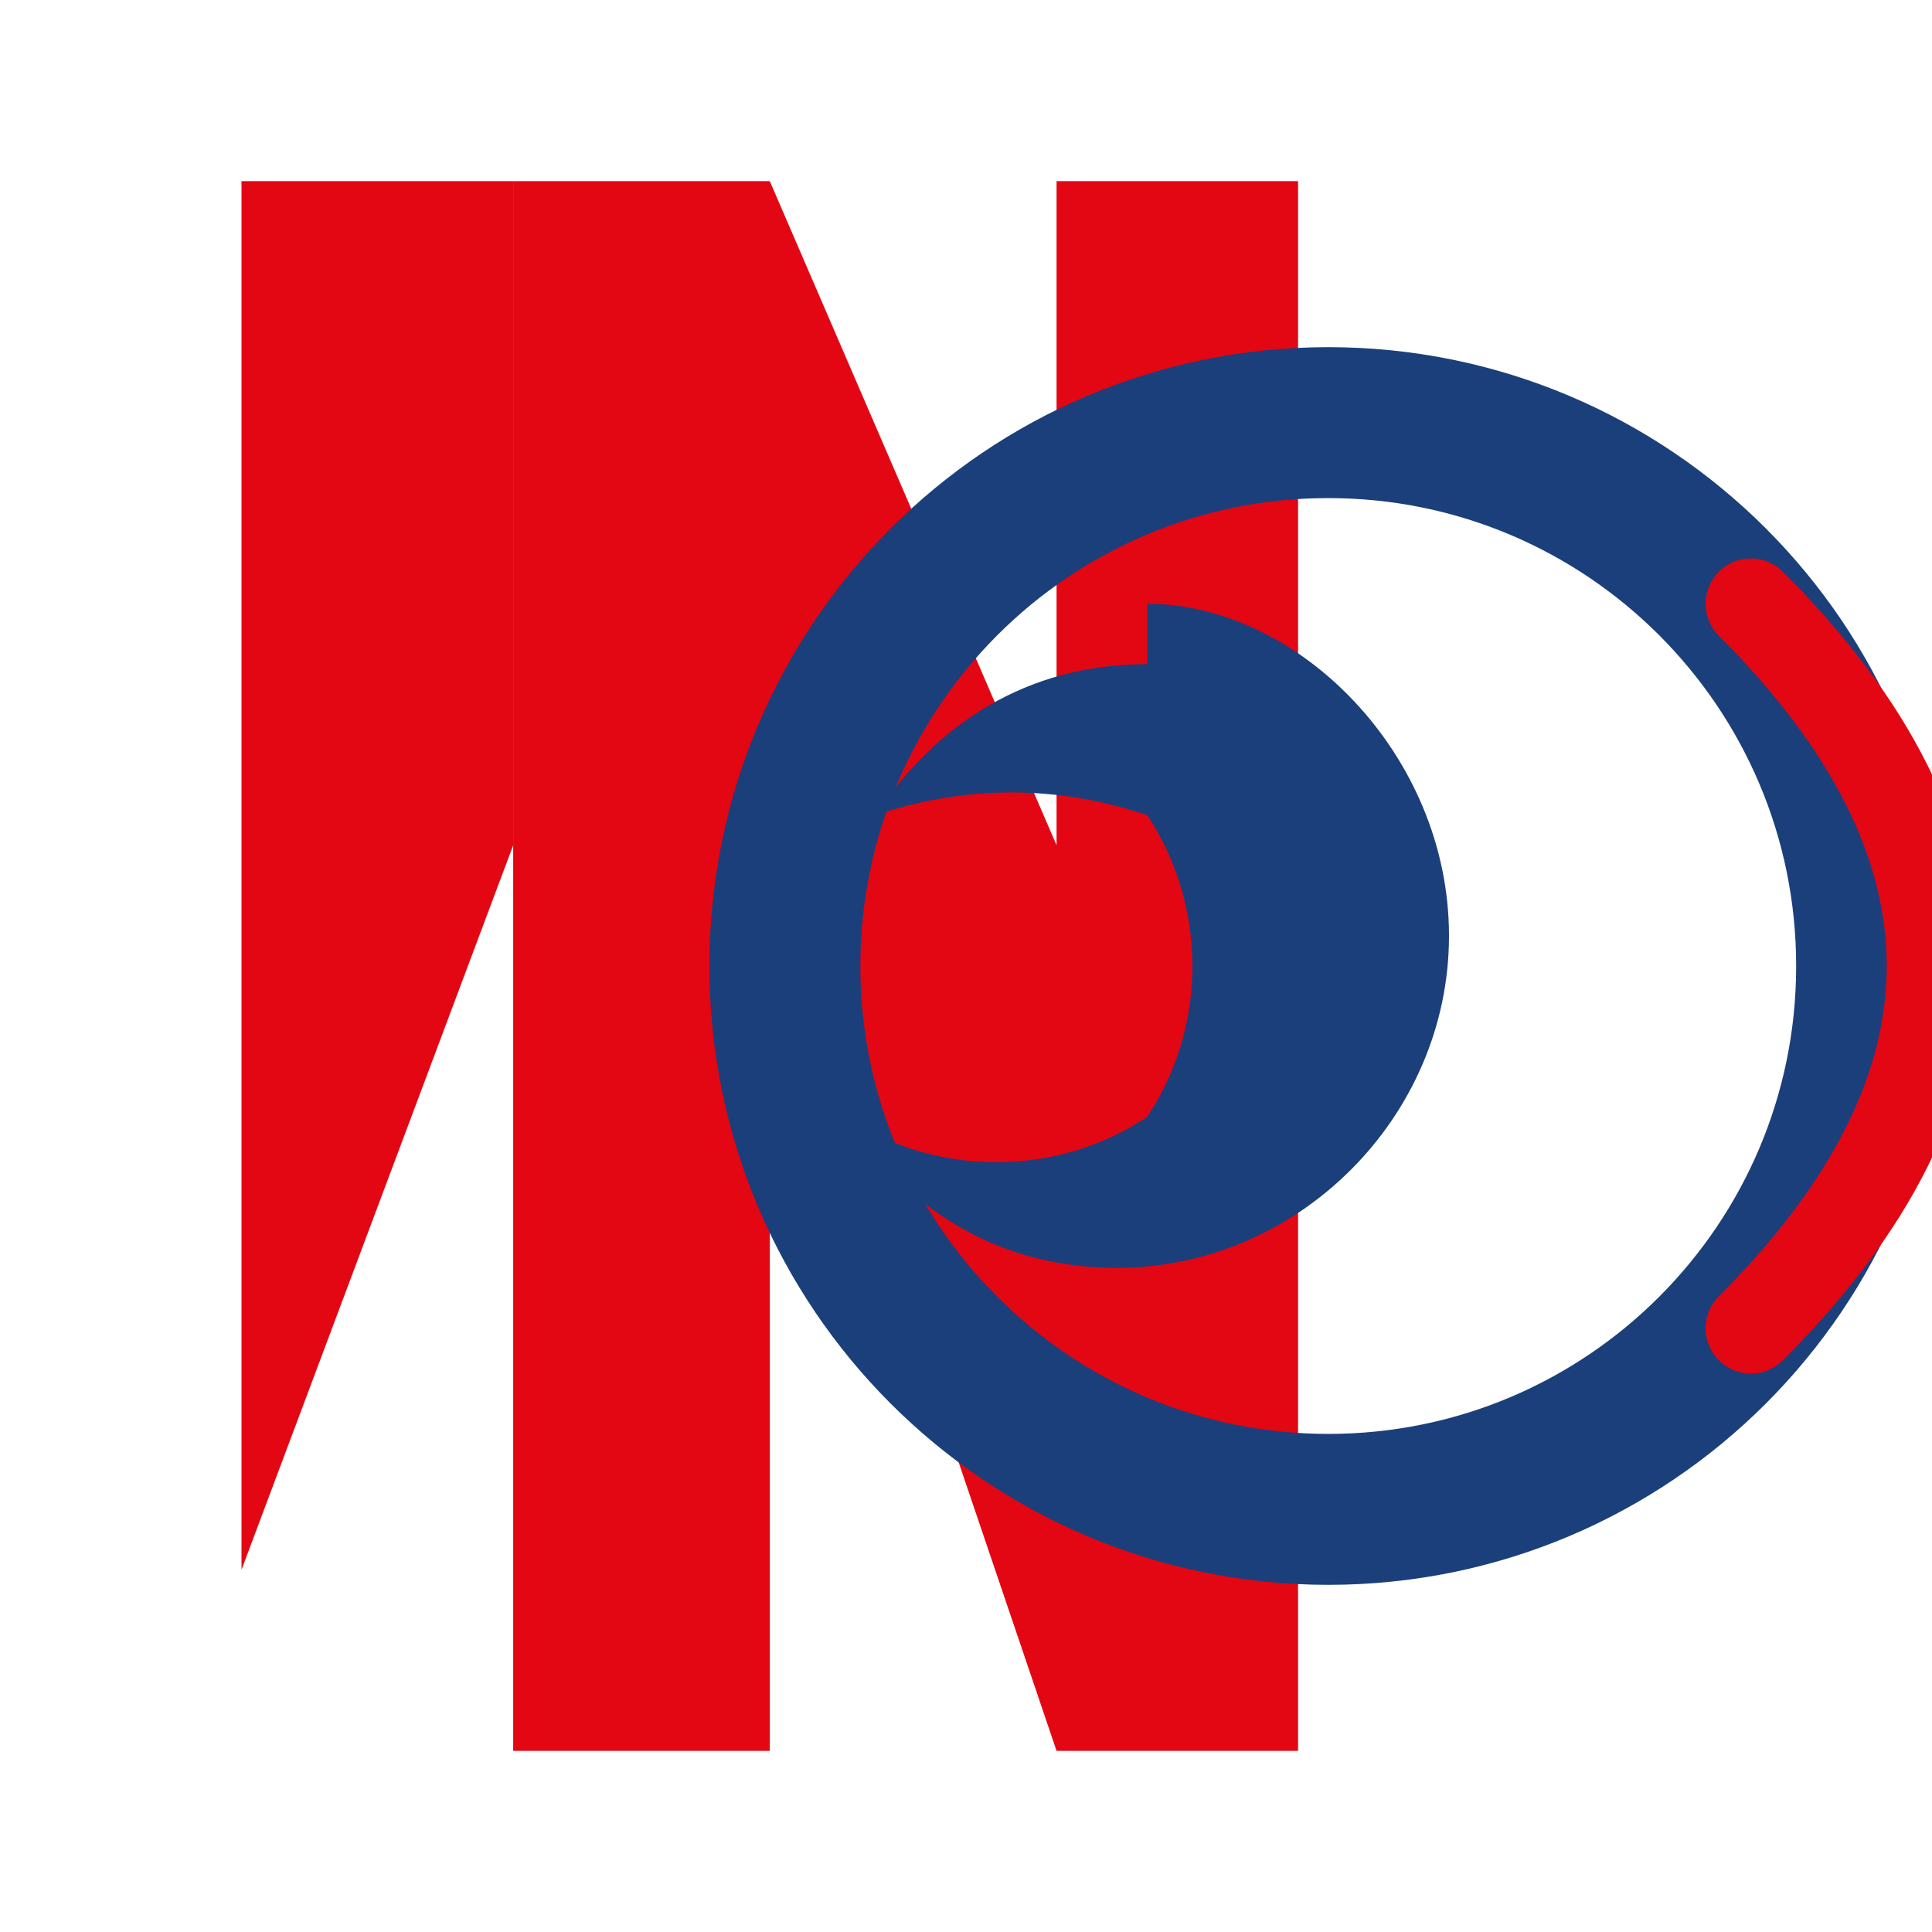
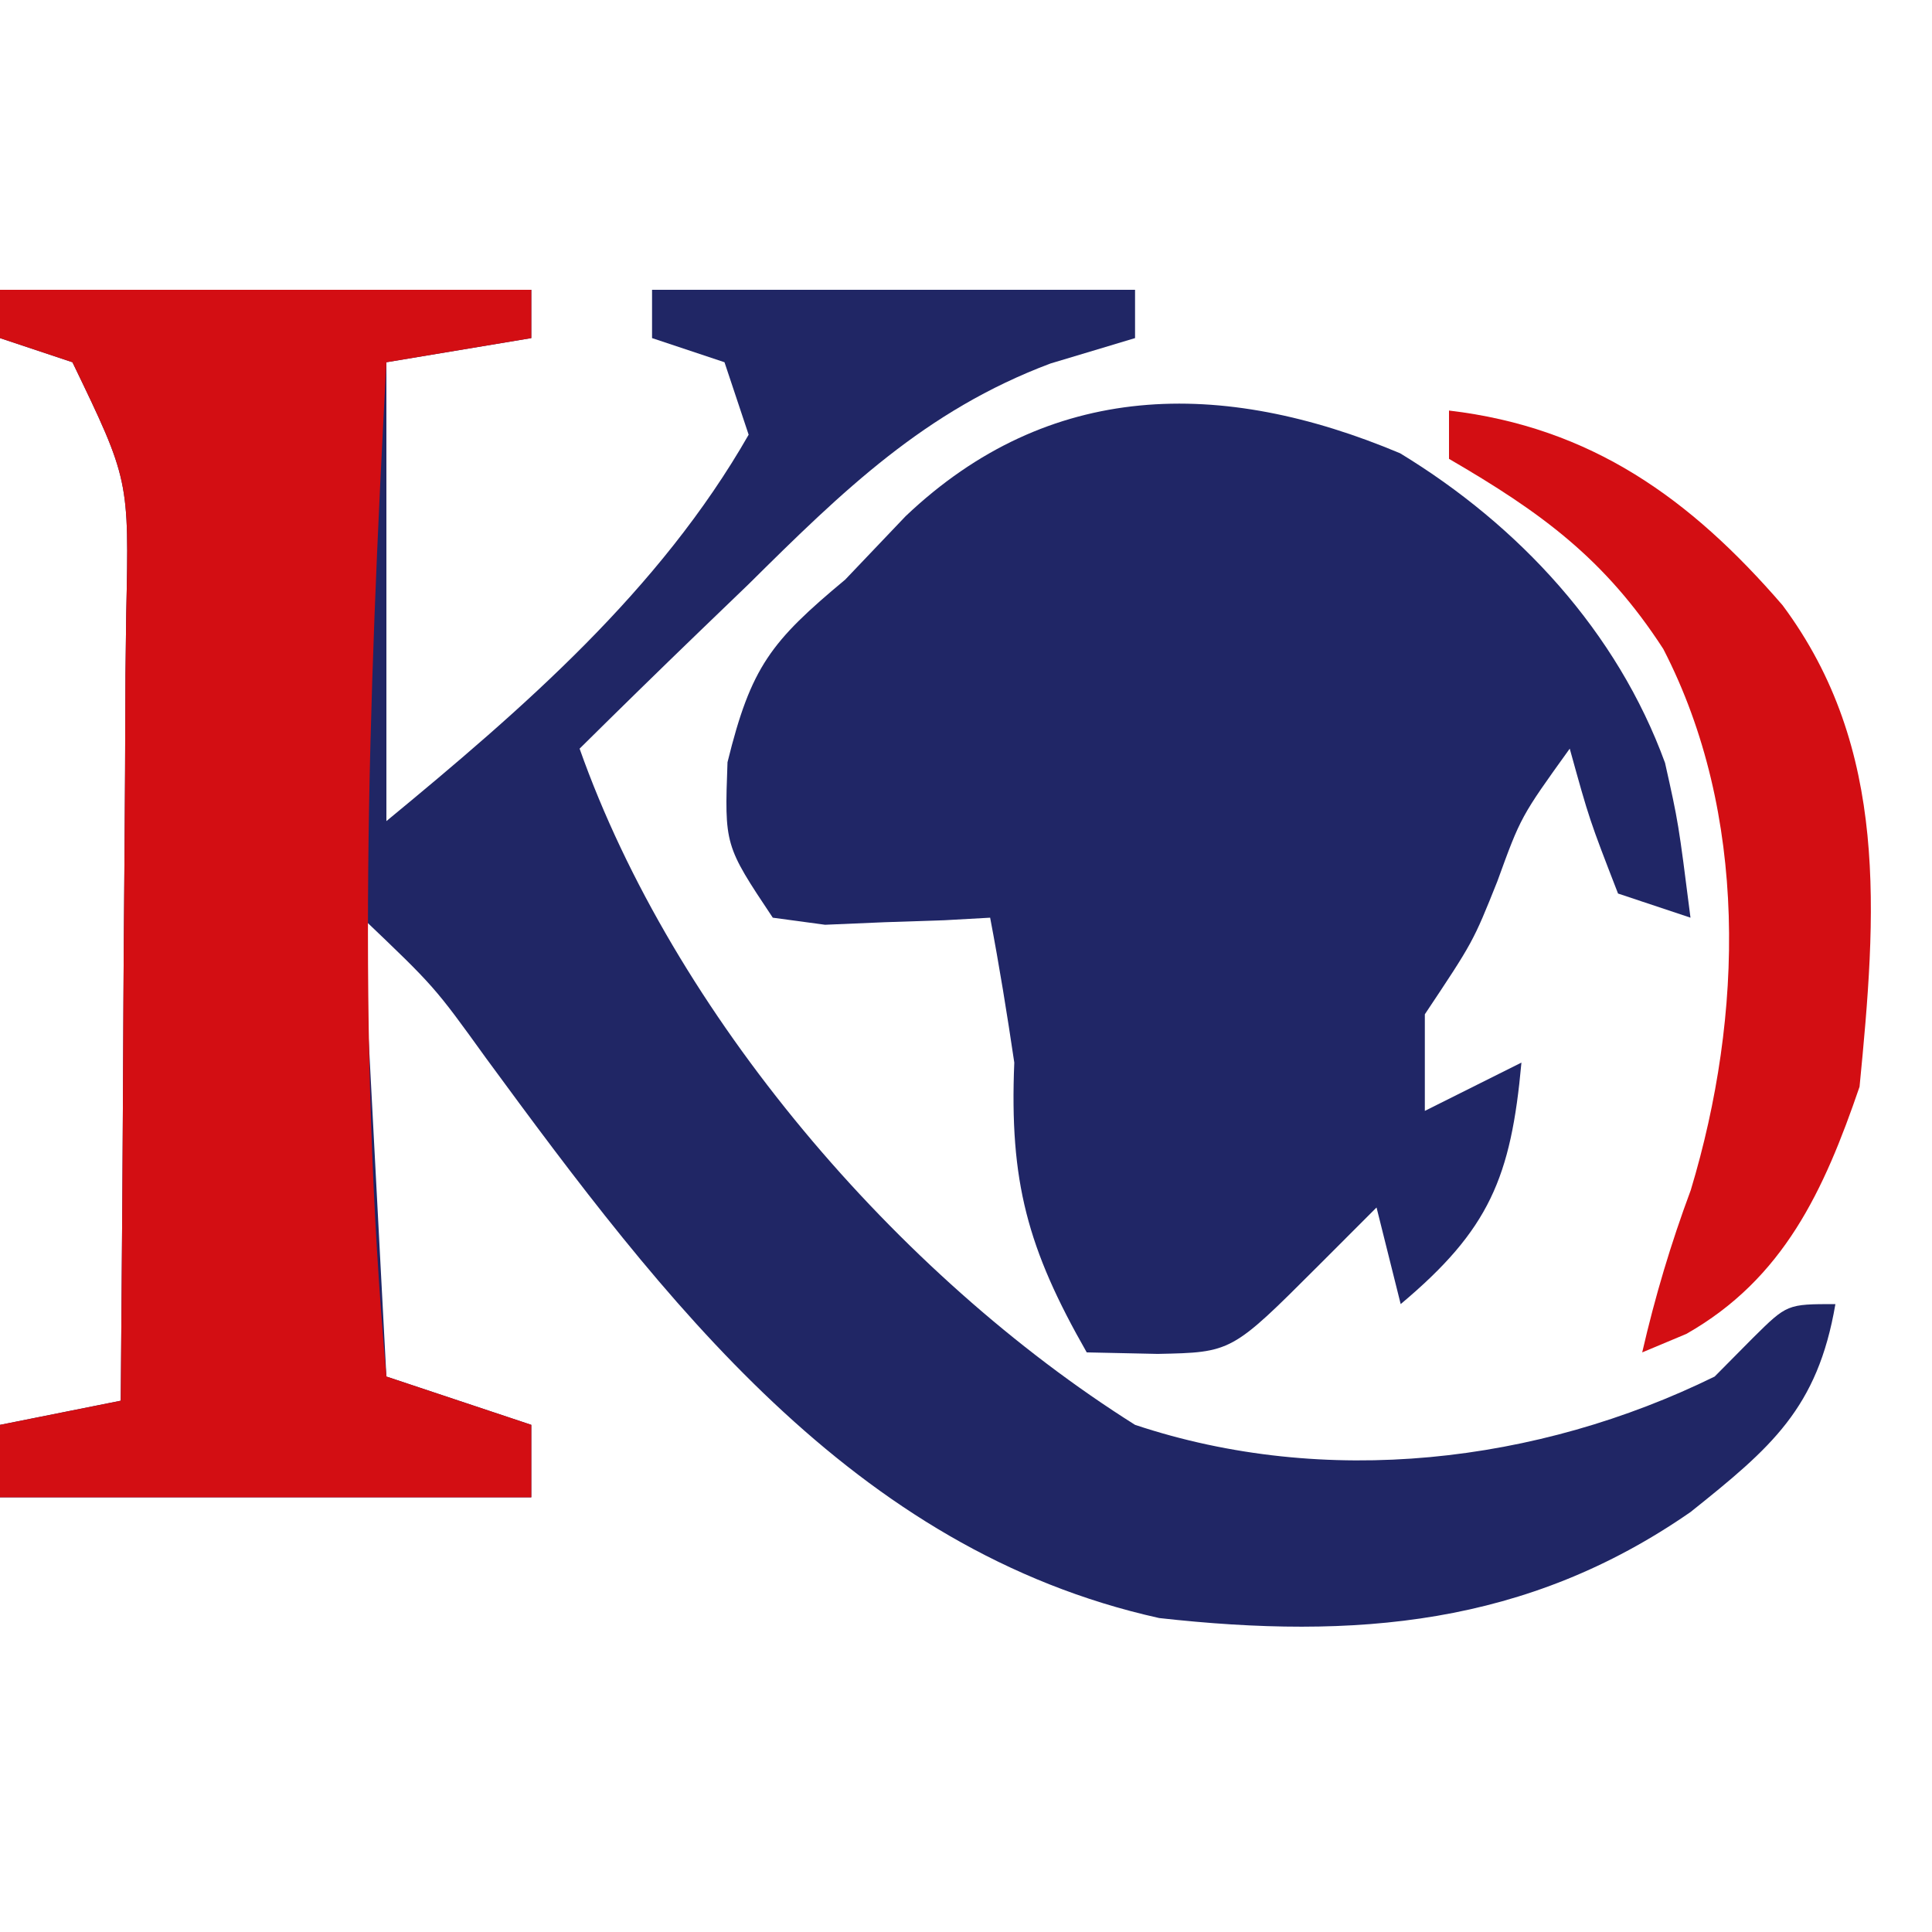
- <svg xmlns="http://www.w3.org/2000/svg" viewBox="0 0 64 64" role="img" aria-hidden="true">
-   <path fill="#E30613" d="M8 6h9v22L8 52V6z" />
-   <path fill="#E30613" d="M17 6h8.5L35 28V6h8v52H35L25.5 30v28H17V6z" />
-   <circle cx="44" cy="32" r="18" fill="none" stroke="#1B3F7A" stroke-width="5" />
-   <path fill="#1B3F7A" d="M38 22c-4 0-7 2-9 5 3-1 6-1 9 0 2 3 2 7 0 10-3 2-7 2-10 0 2 3 5 5 9 5 6 0 11-5 11-11s-5-11-10-11z" />
-   <path fill="none" stroke="#E30613" stroke-width="3" stroke-linecap="round" d="M58 20c4 4 6 8 6 12s-2 8-6 12" />
+ <svg xmlns="http://www.w3.org/2000/svg" version="1.1" width="46" height="46" viewBox="0 0 80 80">
+   <g transform="translate(0, 12)">
+     <path d="M0 0 C7.26 0 14.52 0 22 0 C22 0.66 22 1.32 22 2 C20.02 2.33 18.04 2.66 16 3 C16 9.27 16 15.54 16 22 C21.663 17.331 27.312 12.451 31 6 C30.67 5.01 30.34 4.02 30 3 C29.01 2.67 28.02 2.34 27 2 C27 1.34 27 0.68 27 0 C33.6 0 40.2 0 47 0 C47 0.66 47 1.32 47 2 C45.267 2.52 45.267 2.52 43.5 3.051 C38.303 5 34.892 8.331 31 12.188 C30.321 12.842 29.641 13.496 28.941 14.17 C27.283 15.769 25.637 17.379 24 19 C27.893 30.004 37.148 40.797 47 47 C54.89 49.63 63.67 48.599 71 45 C71.525 44.47 72.049 43.94 72.59 43.395 C74 42 74 42 76 42 C75.263 46.32 73.335 47.945 70.008 50.605 C63.221 55.32 56.111 55.904 48 55 C35.283 52.178 27.455 41.8 20.129 31.82 C17.99 28.852 17.99 28.852 15 26 C15.33 32.27 15.66 38.54 16 45 C17.98 45.66 19.96 46.32 22 47 C22 47.99 22 48.98 22 50 C14.74 50 7.48 50 0 50 C0 49.01 0 48.02 0 47 C2.475 46.505 2.475 46.505 5 46 C5.049 40.519 5.086 35.038 5.11 29.557 C5.12 27.693 5.134 25.829 5.151 23.964 C5.175 21.283 5.186 18.603 5.195 15.922 C5.206 15.089 5.216 14.257 5.227 13.399 C5.347 7.864 5.347 7.864 3 3 C2.01 2.67 1.02 2.34 0 2 C0 1.34 0 0.68 0 0 Z " fill="#202665" transform="translate(0,0)" />
+     <path d="M0 0 C4.923 2.994 8.985 7.384 10.969 12.82 C11.523 15.293 11.523 15.293 12.023 19.23 C11.033 18.9 10.043 18.57 9.023 18.23 C7.836 15.168 7.836 15.168 7.023 12.23 C4.998 15.046 4.998 15.046 4.023 17.73 C3.023 20.23 3.023 20.23 1.023 23.23 C1.023 24.55 1.023 25.87 1.023 27.23 C2.343 26.57 3.663 25.91 5.023 25.23 C4.591 29.982 3.696 32.15 0.023 35.23 C-0.307 33.91 -0.637 32.59 -0.977 31.23 C-1.781 32.035 -2.585 32.839 -3.414 33.668 C-6.977 37.23 -6.977 37.23 -10.039 37.293 C-11.008 37.272 -11.978 37.252 -12.977 37.23 C-15.436 32.927 -16.181 30.149 -15.977 25.23 C-16.274 23.225 -16.597 21.222 -16.977 19.23 C-17.916 19.283 -17.916 19.283 -18.875 19.336 C-19.692 19.363 -20.51 19.39 -21.352 19.418 C-22.164 19.453 -22.976 19.488 -23.812 19.523 C-24.527 19.427 -25.241 19.33 -25.977 19.23 C-27.977 16.23 -27.977 16.23 -27.852 12.793 C-26.877 8.826 -26.048 7.79 -22.977 5.23 C-22.152 4.364 -21.327 3.498 -20.477 2.605 C-14.543 -3.032 -7.387 -3.11 0 0 Z " fill="#202666" transform="translate(57.97656,6.769531)" />
+     <path d="M0 0 C7.26 0 14.52 0 22 0 C22 0.66 22 1.32 22 2 C20.02 2.33 18.04 2.66 16 3 C15.251 17.081 14.743 30.941 16 45 C17.98 45.66 19.96 46.32 22 47 C22 47.99 22 48.98 22 50 C14.74 50 7.48 50 0 50 C0 49.01 0 48.02 0 47 C2.475 46.505 2.475 46.505 5 46 C5.049 40.519 5.086 35.038 5.11 29.557 C5.12 27.693 5.134 25.829 5.151 23.964 C5.175 21.283 5.186 18.603 5.195 15.922 C5.206 15.089 5.216 14.257 5.227 13.399 C5.347 7.864 5.347 7.864 3 3 C2.01 2.67 1.02 2.34 0 2 C0 1.34 0 0.68 0 0 Z " fill="#D30E13" transform="translate(0,0)" />
+     <path d="M0 0 C5.894 0.693 10.001 3.647 13.812 8.062 C18.239 14.007 17.697 20.859 17 28 C15.53 32.293 13.862 35.942 9.828 38.234 C9.225 38.487 8.622 38.74 8 39 C8.536 36.677 9.179 34.517 10.012 32.277 C12.197 25.032 12.396 16.702 8.875 9.875 C6.451 6.132 3.815 4.218 0 2 C0 1.34 0 0.68 0 0 Z " fill="#D30E13" transform="translate(60,5)" />
+   </g>
</svg>
